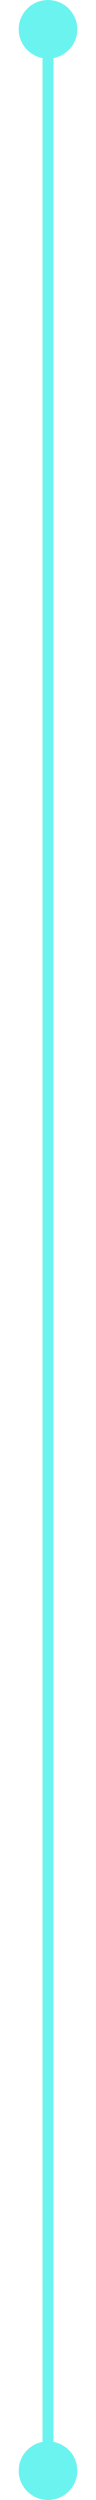
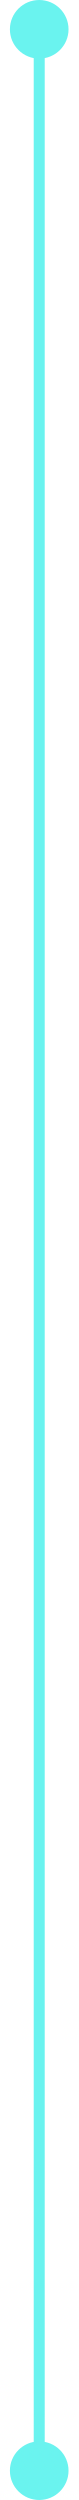
- <svg xmlns="http://www.w3.org/2000/svg" width="48" height="1250" viewBox="0 0 48 2047" fill="none">
+ <svg xmlns="http://www.w3.org/2000/svg" width="48" height="1530" viewBox="0 0 48 2047" fill="none">
  <path opacity="0.6" d="M0 24C-5.79387e-07 37.255 10.745 48 24 48C37.255 48 48 37.255 48 24C48 10.745 37.255 5.79387e-07 24 0C10.745 -5.79387e-07 5.79387e-07 10.745 0 24ZM-8.73791e-05 2023C-8.79585e-05 2036.25 10.745 2047 24 2047C37.255 2047 48 2036.25 48 2023C48 2009.75 37.255 1999 24 1999C10.745 1999 -8.67997e-05 2009.75 -8.73791e-05 2023ZM19.5 24L19.5 2023L28.5 2023L28.5 24L19.5 24Z" fill="#06EBE5" />
</svg>
